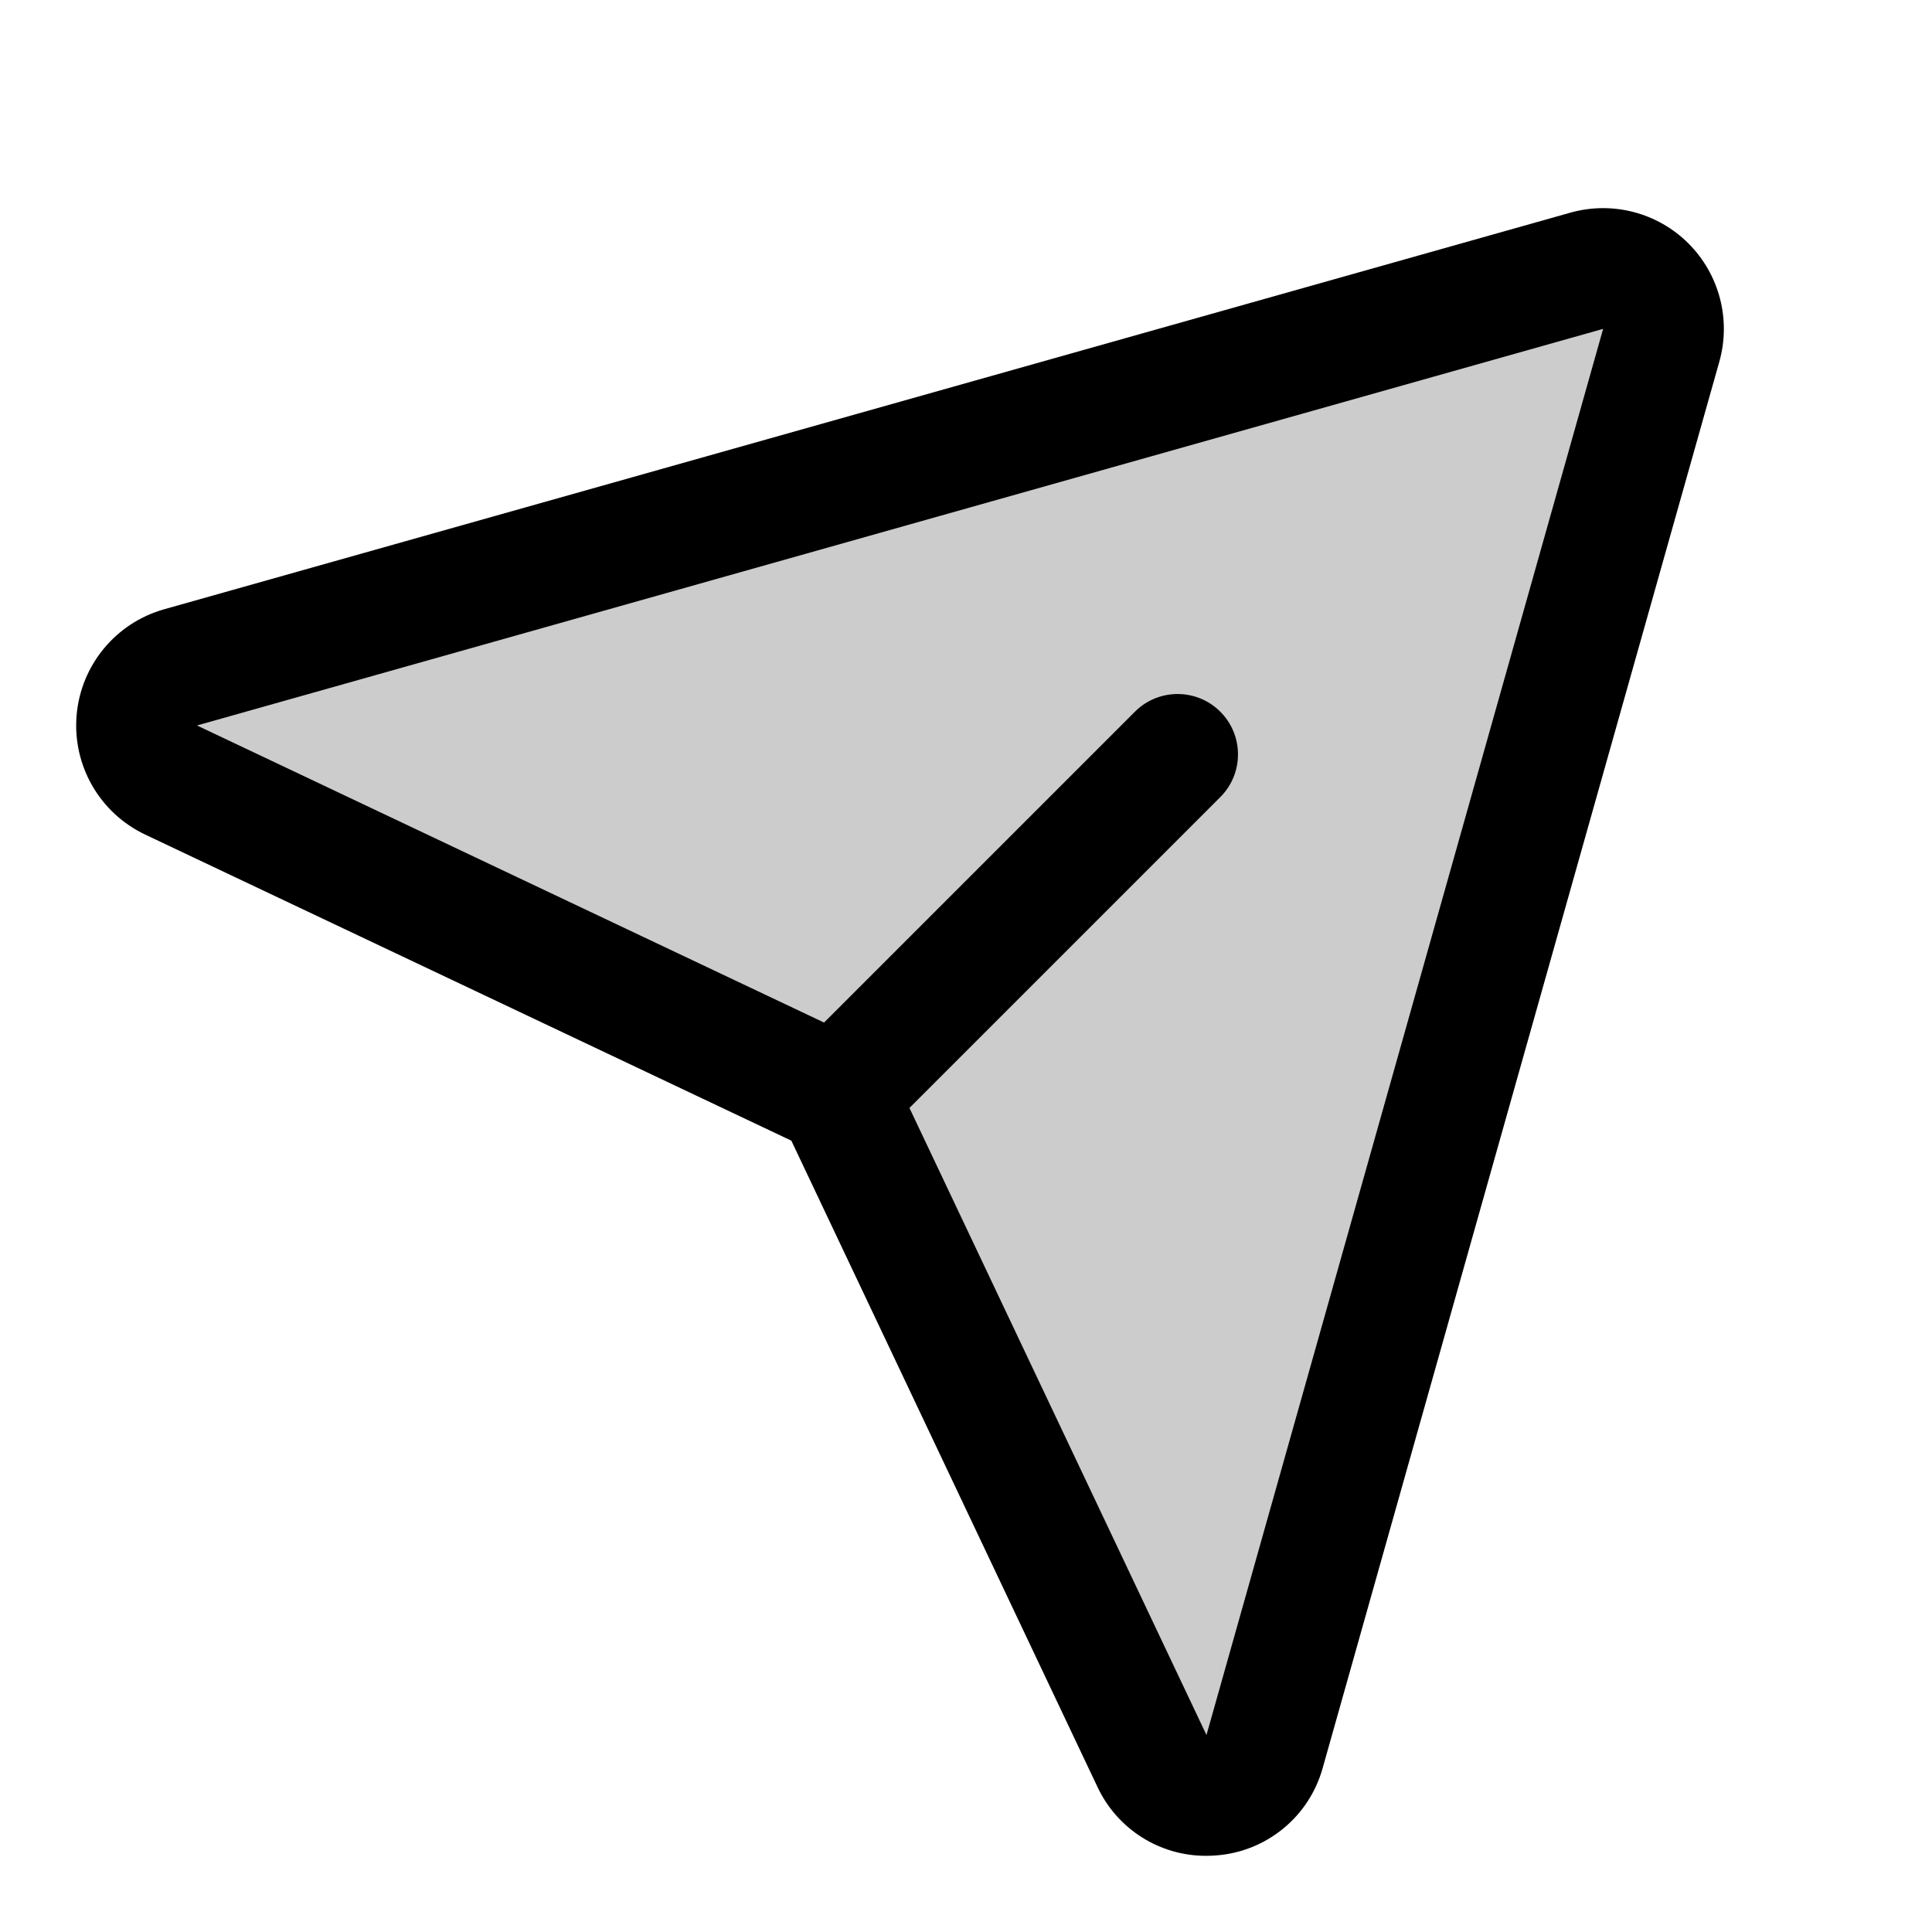
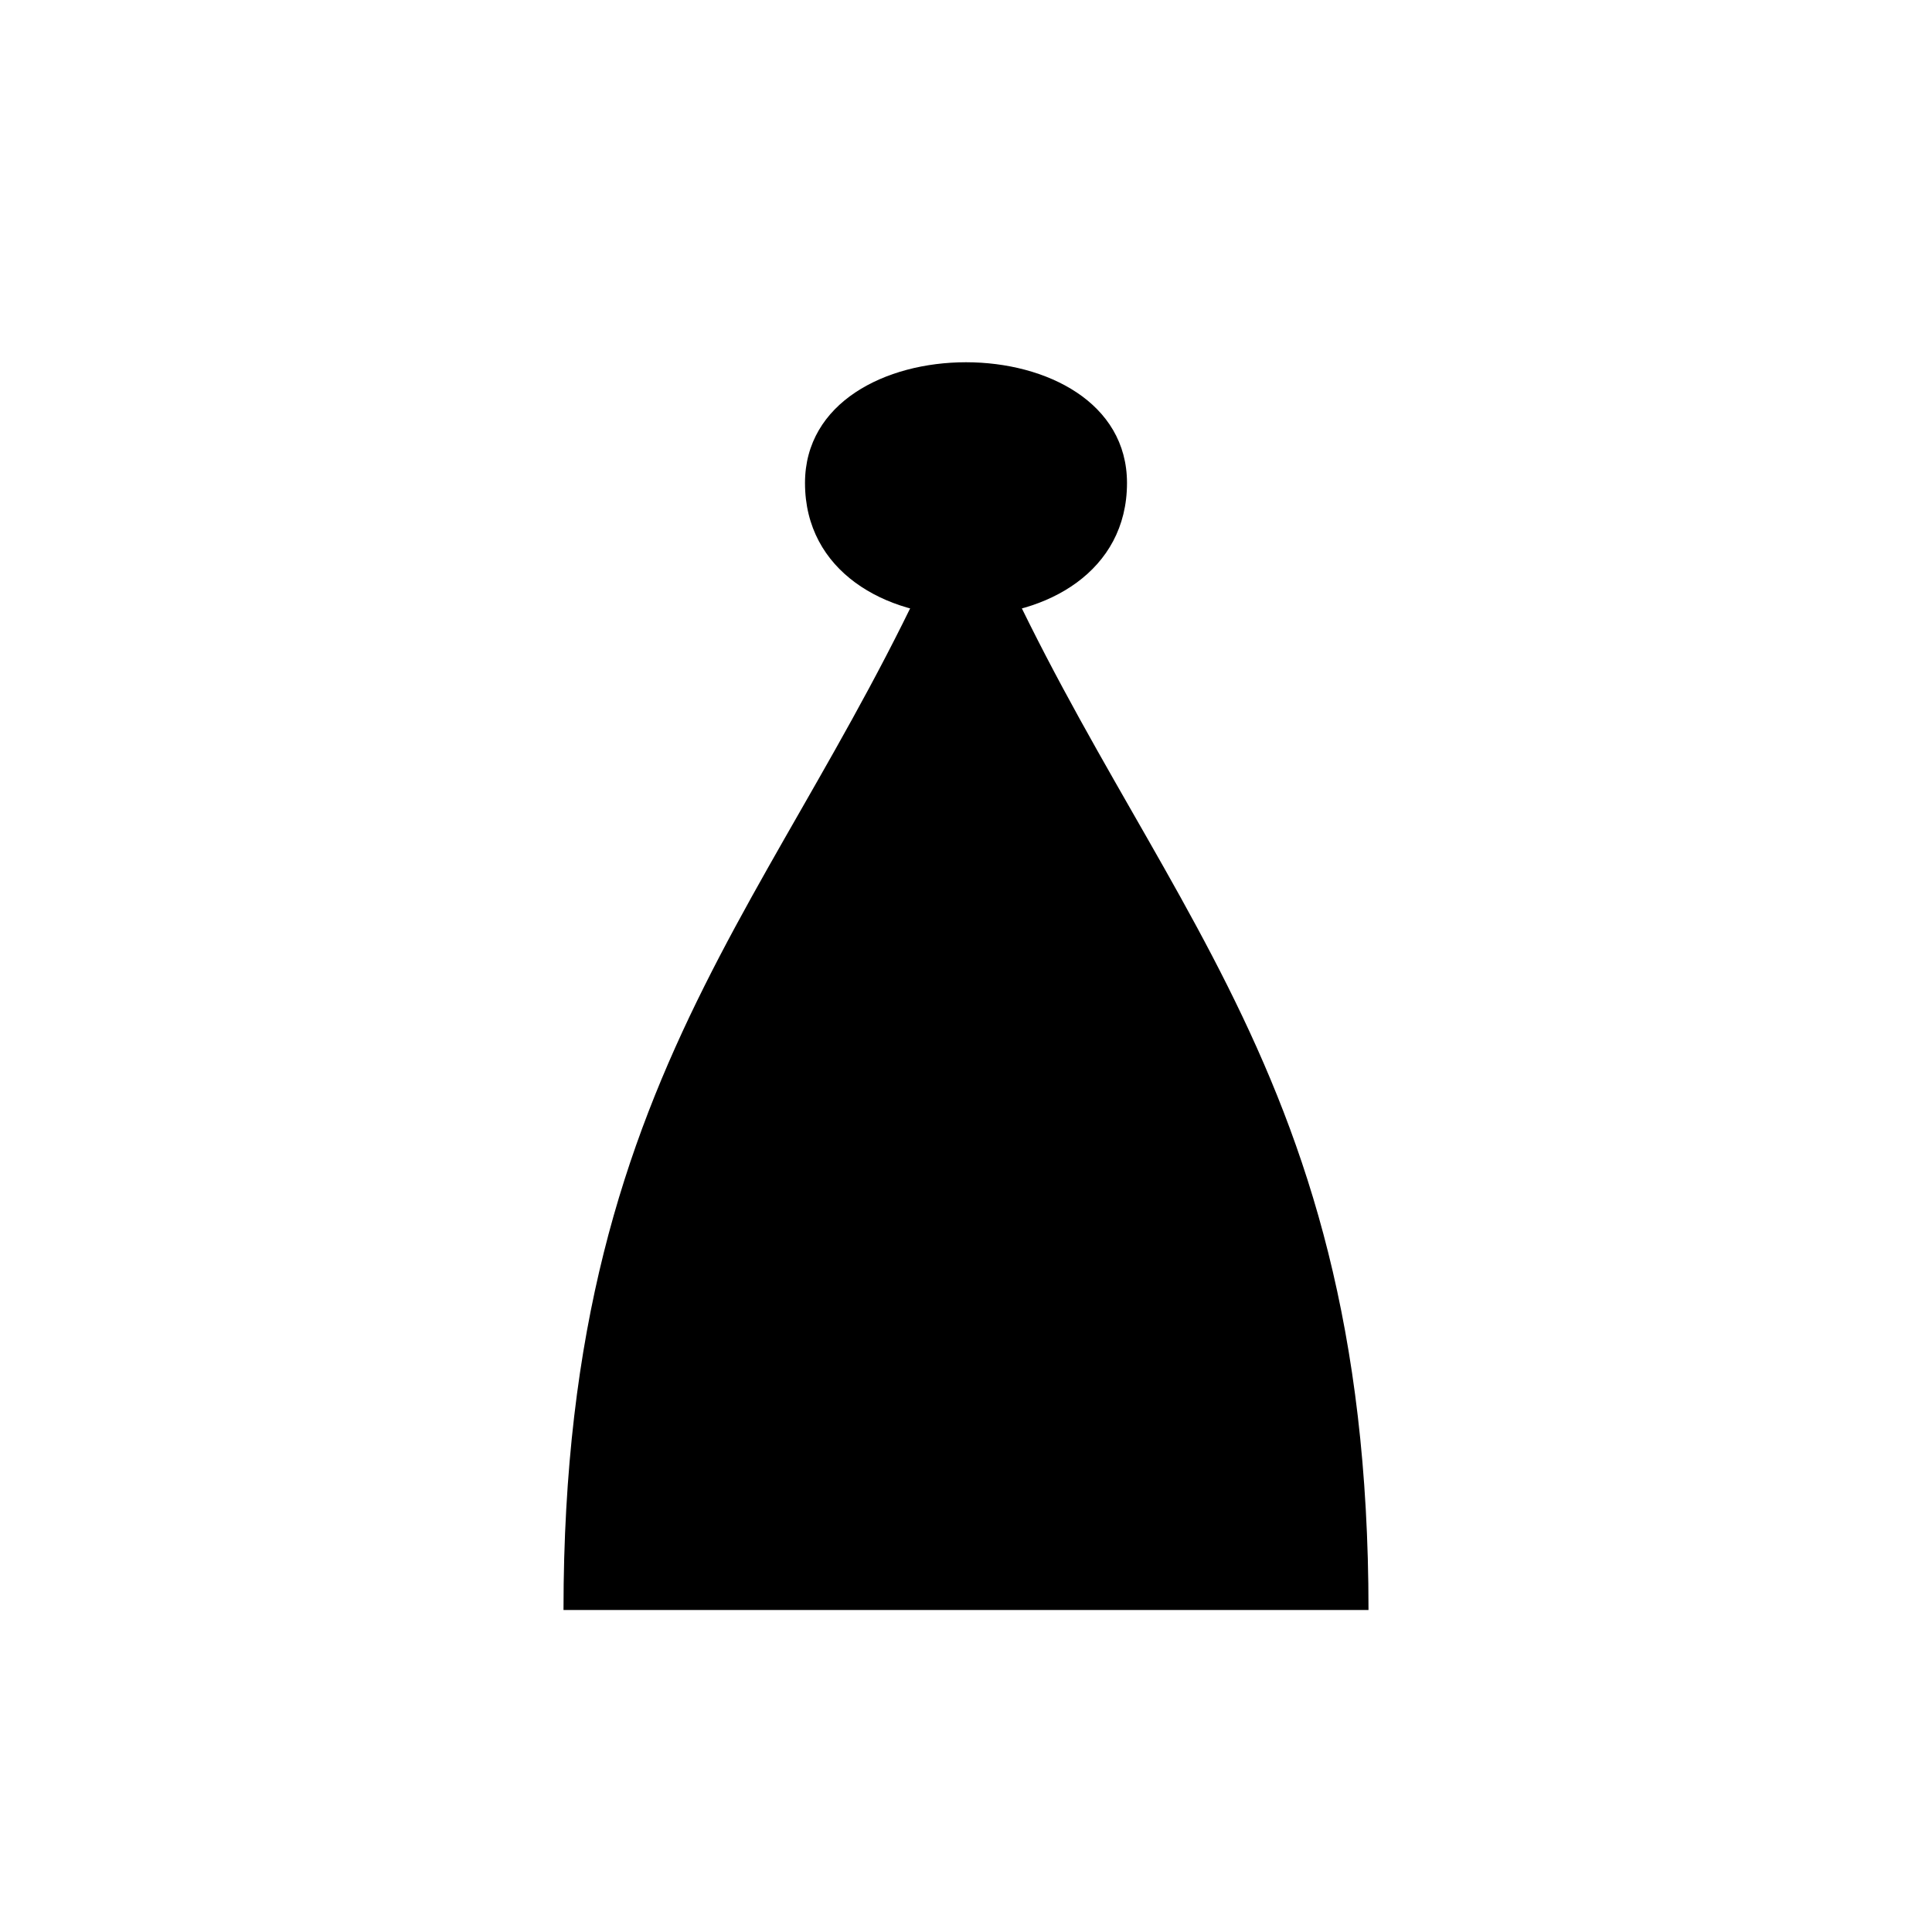
- <svg xmlns="http://www.w3.org/2000/svg" fill="#000000" width="800px" height="800px" viewBox="0 0 256 256" id="Flat">
-   <g opacity="0.2">
-     <path d="M210.251,35.878,23.923,88.432a8,8,0,0,0-1.253,14.93l85.611,40.553a8,8,0,0,1,3.805,3.805L152.639,233.33a8,8,0,0,0,14.93-1.253L220.122,45.749A8,8,0,0,0,210.251,35.878Z" />
-   </g>
-   <path d="M223.736,32.264a16.012,16.012,0,0,0-15.657-4.085L21.751,80.732a15.999,15.999,0,0,0-2.506,29.858l85.611,40.553,40.553,85.611a15.852,15.852,0,0,0,14.414,9.152q.687,0,1.384-.058A15.87,15.87,0,0,0,175.268,234.249L227.821,47.921A16.017,16.017,0,0,0,223.736,32.264Zm-63.871,197.634-39.358-83.09,41.269-41.269a8.001,8.001,0,0,0-11.314-11.314l-41.269,41.269L26.103,96.129,212.423,43.577Z" />
+ <svg xmlns="http://www.w3.org/2000/svg" fill="#000000" viewBox="0 0 24 24" width="24" height="24">
+   <path d="M7 20 C7 13 10 11 12 6 C14 11 17 13 17 20 Z" />
+   <path d="M10 6 C10 4 14 4 14 6 C14 8.2 10 8.2 10 6 Z" />
</svg>
